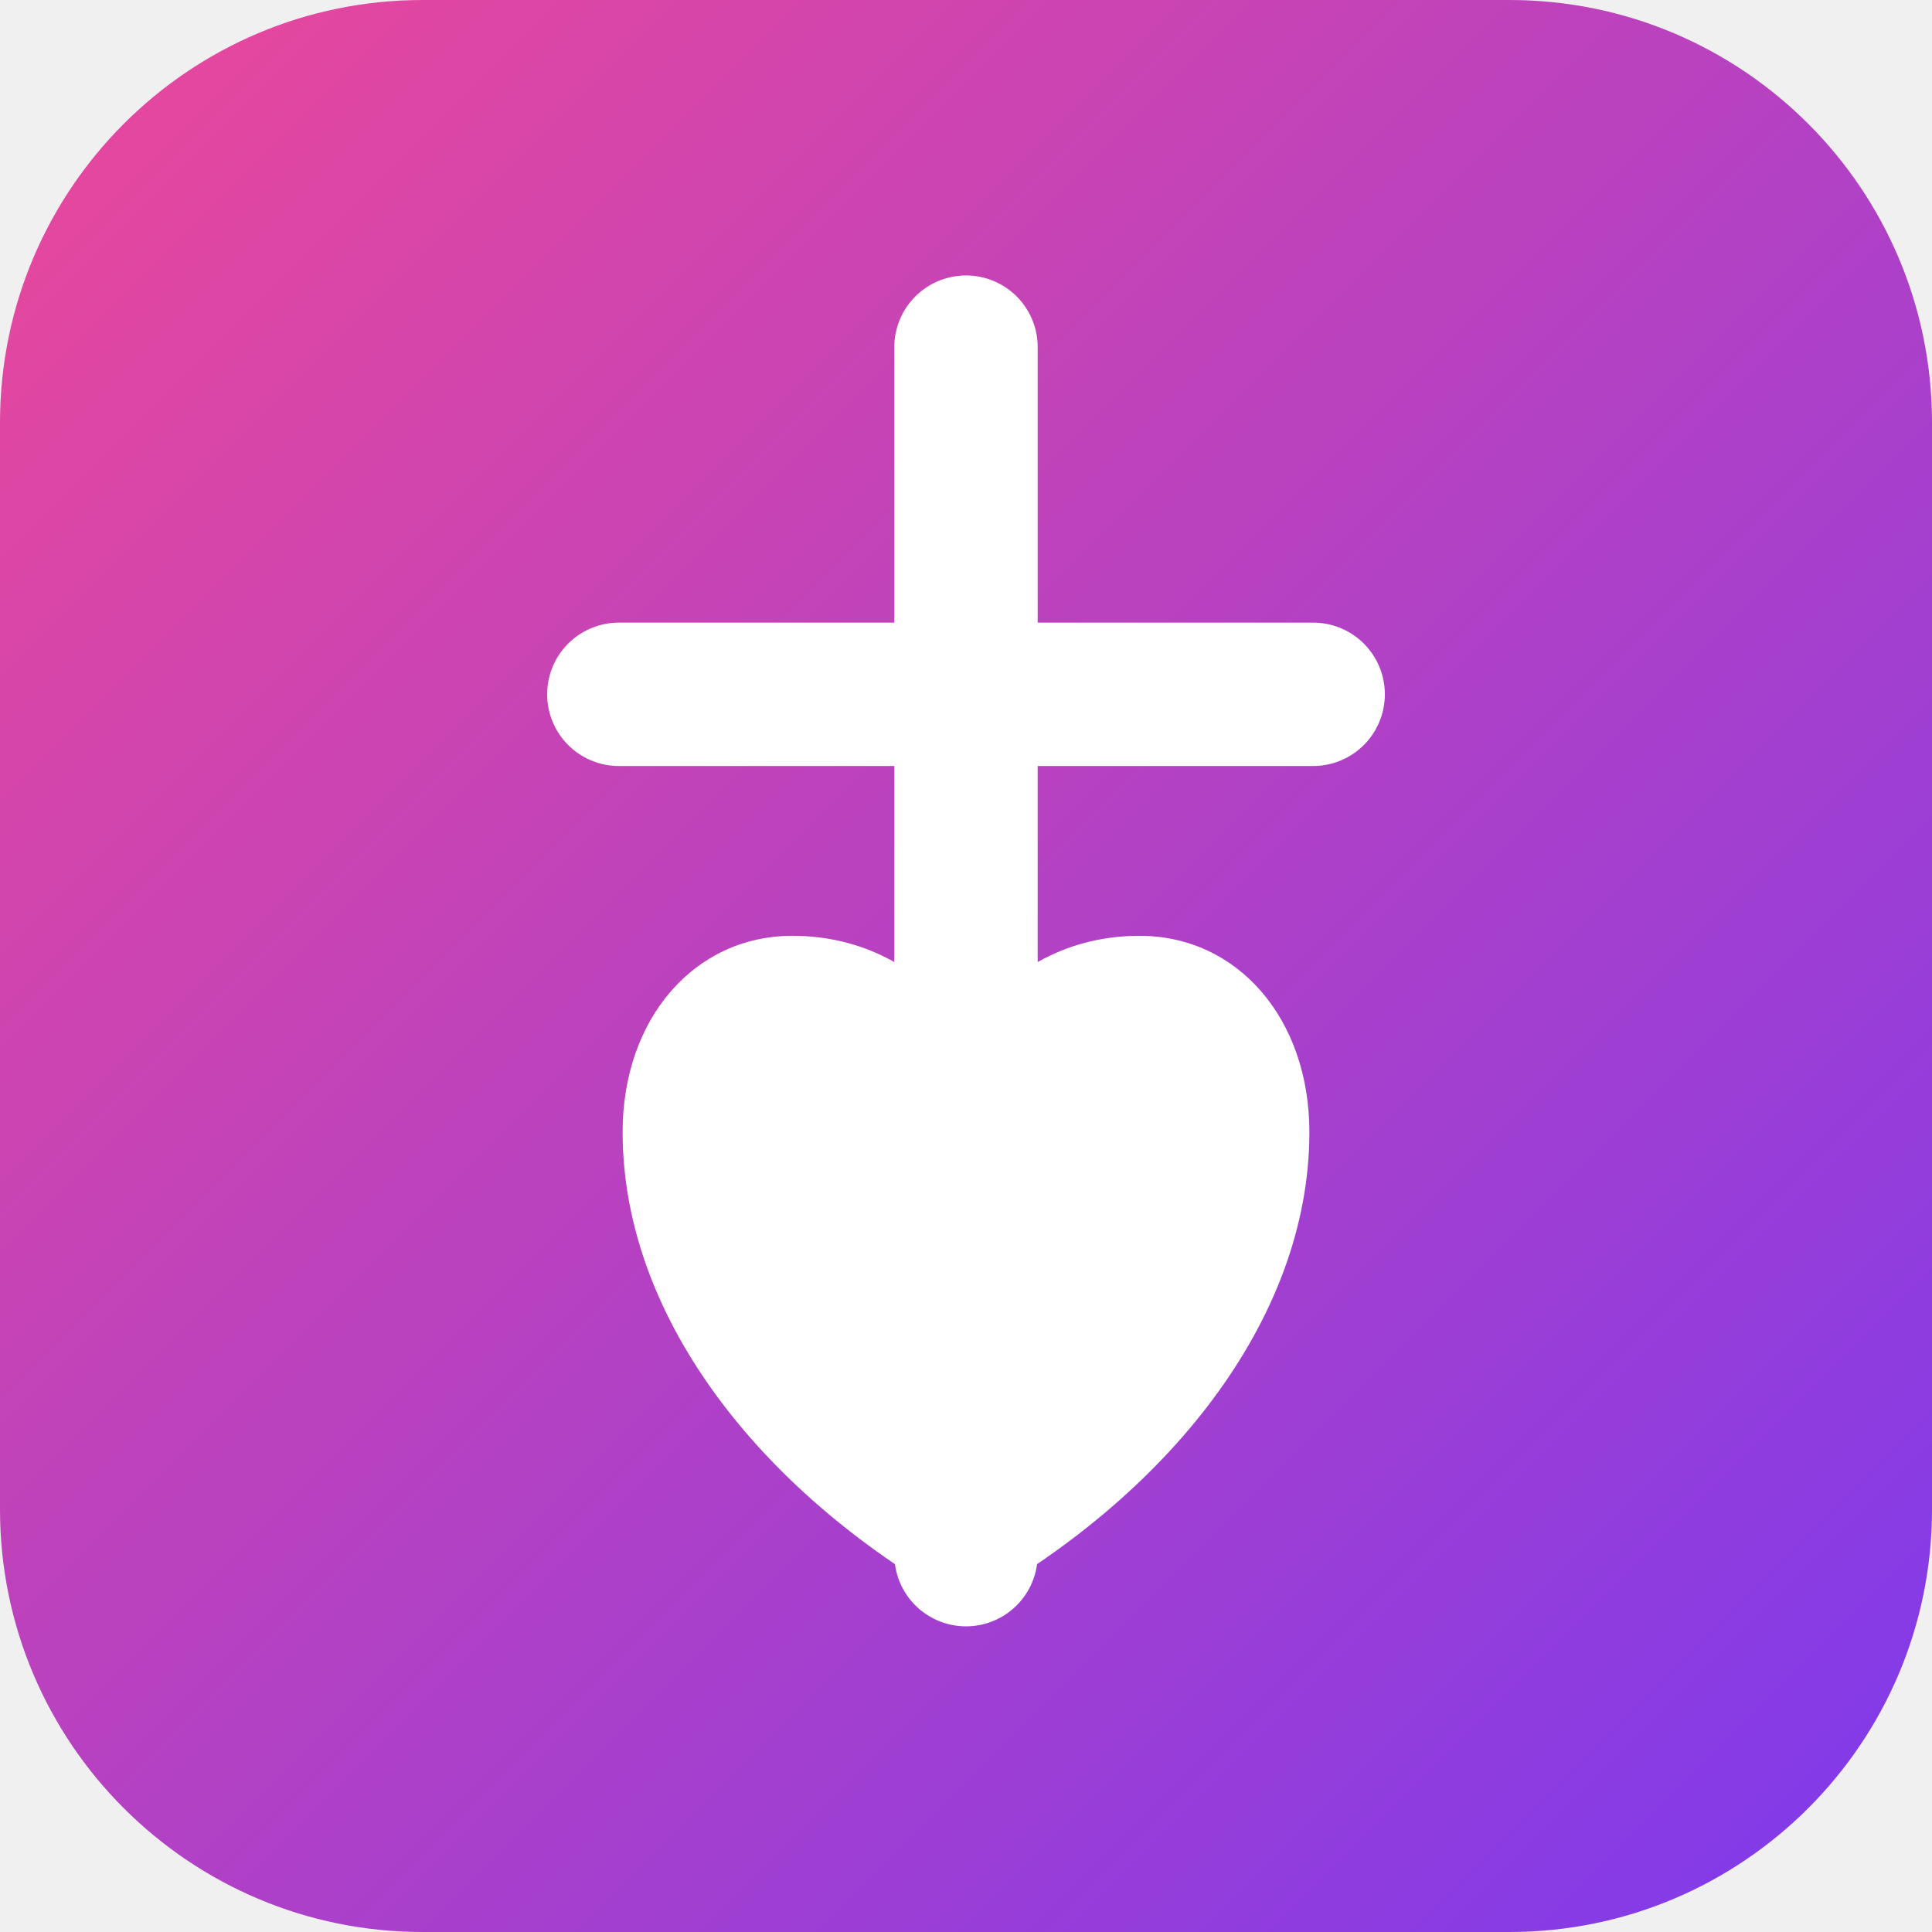
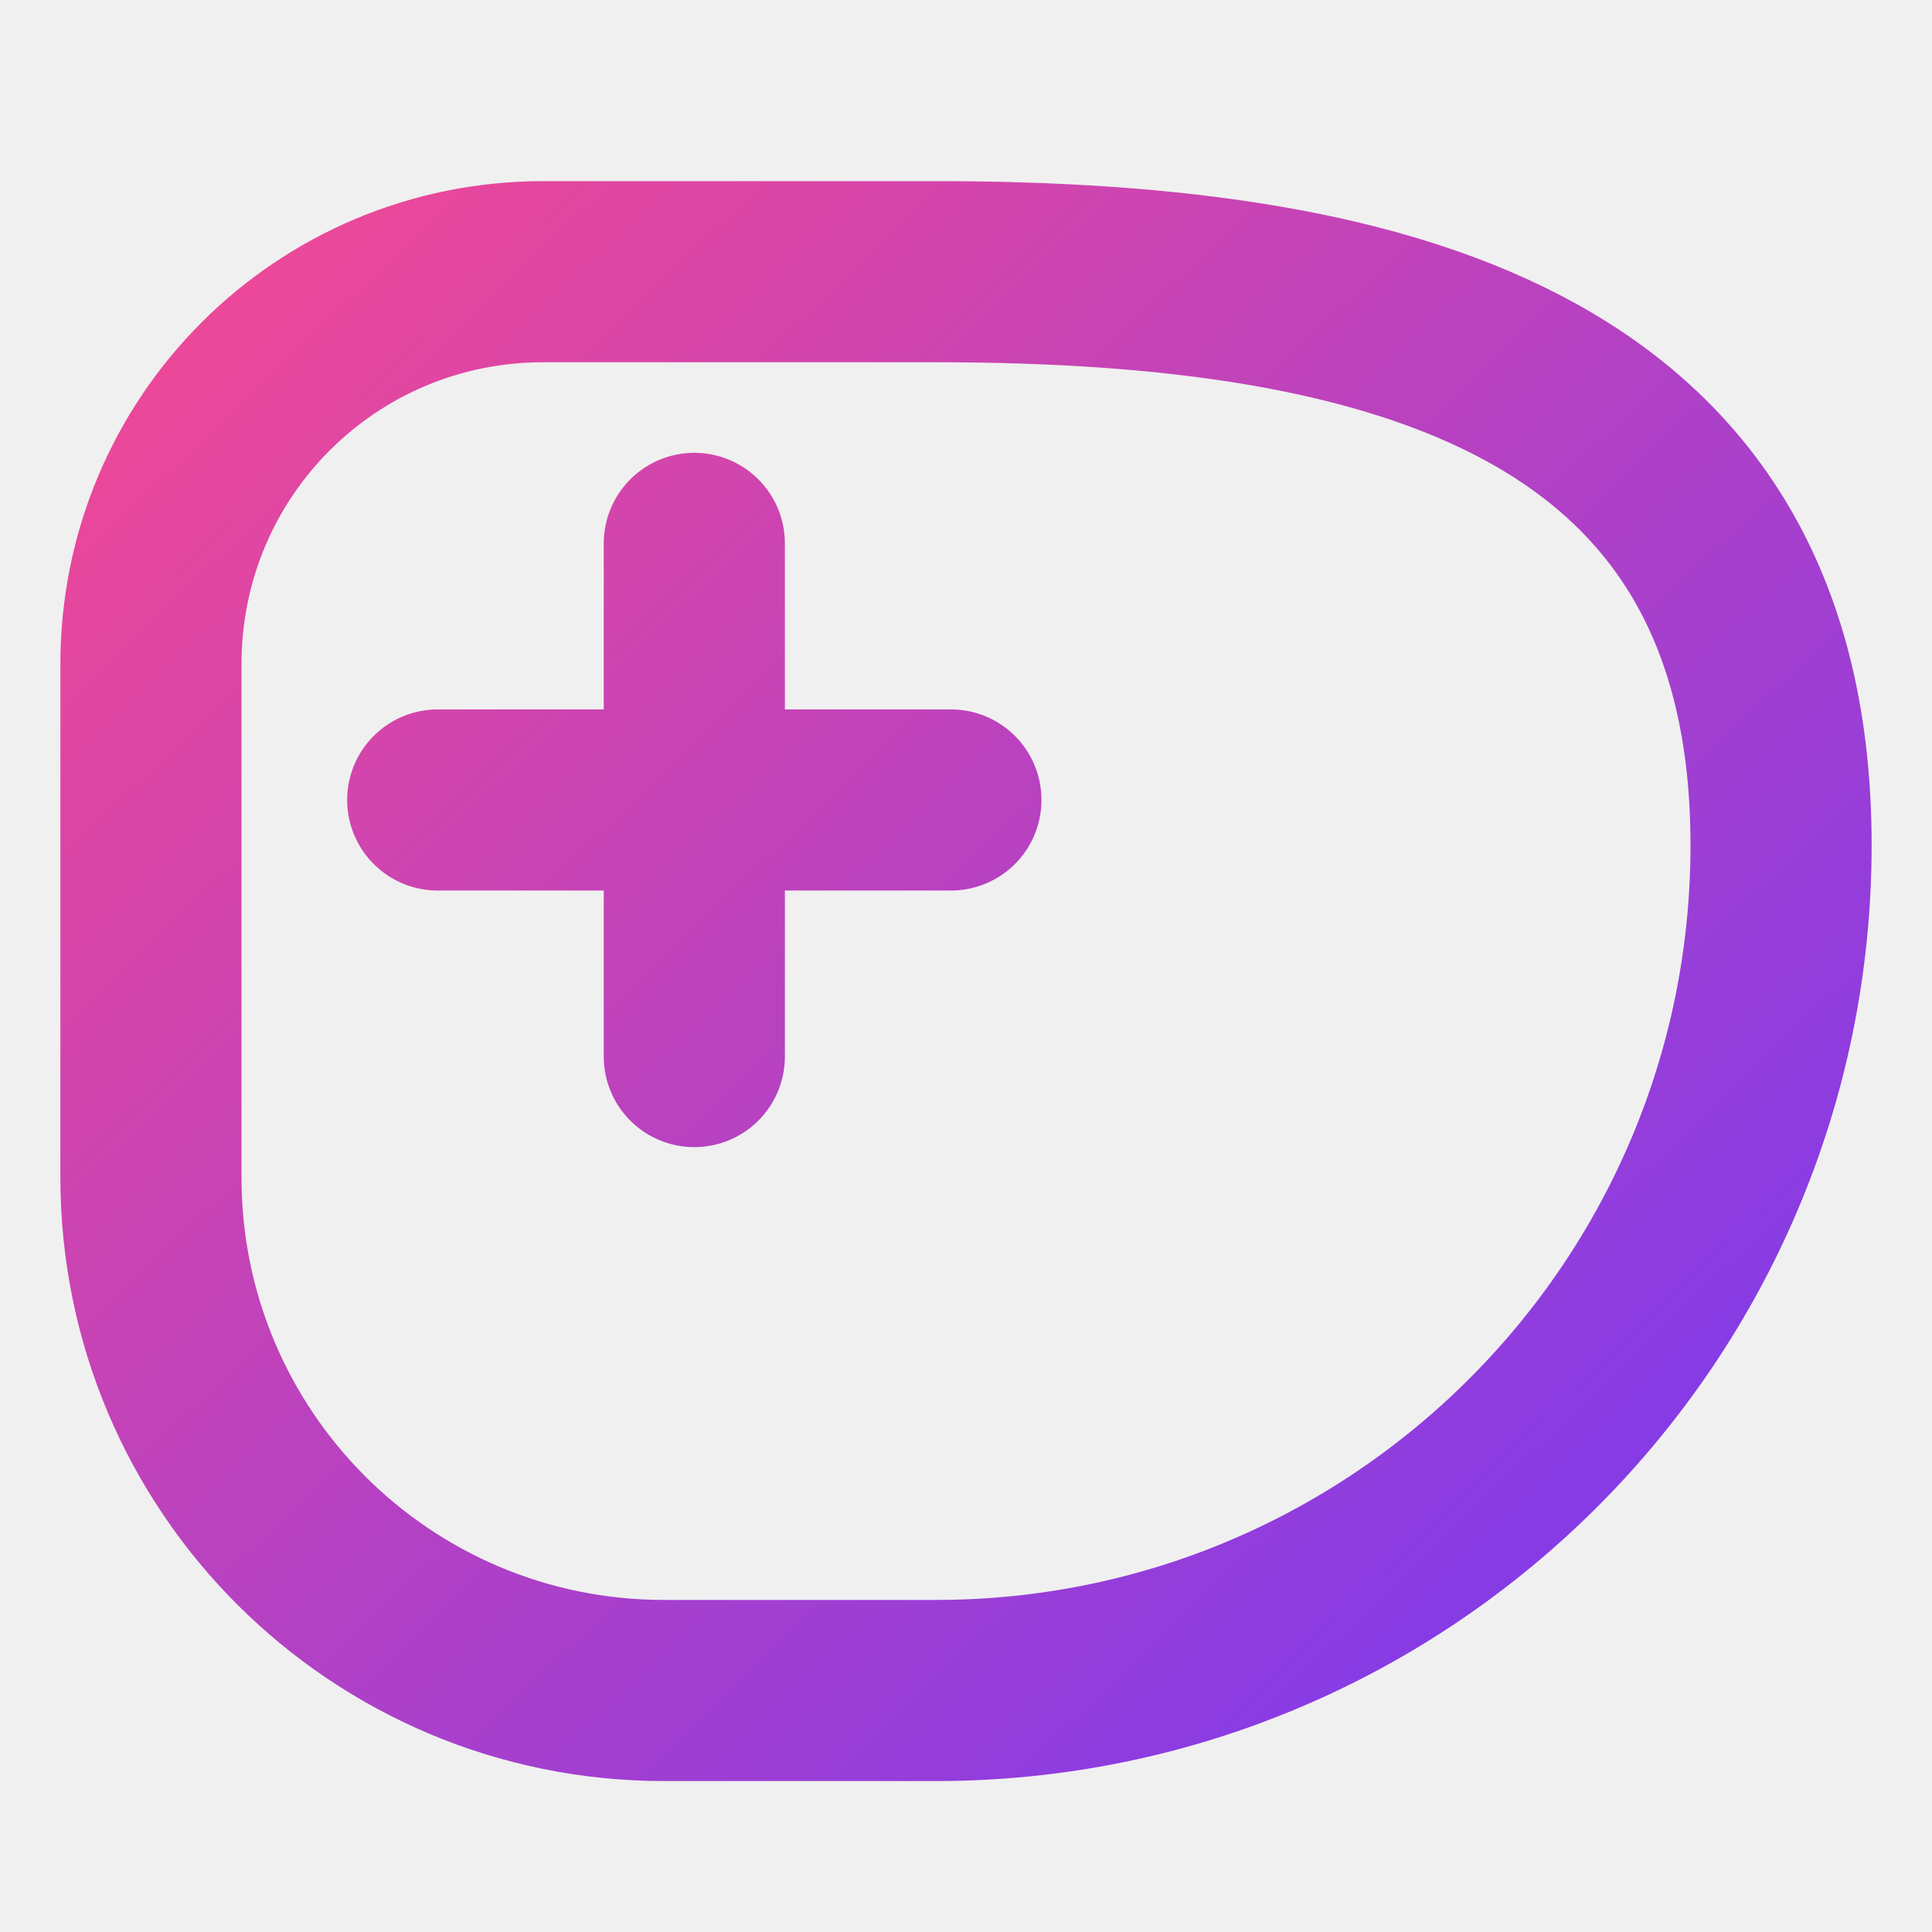
- <svg xmlns="http://www.w3.org/2000/svg" width="512" height="512" viewBox="0 0 512 512" role="img" aria-label="FaithBliss">
+ <svg xmlns="http://www.w3.org/2000/svg" viewBox="0 0 128 128" role="img" aria-label="FaithBliss">
  <defs>
-     <linearGradient id="grad" x1="0%" y1="0%" x2="100%" y2="100%">
-       <stop offset="0%" stop-color="#ec4899" />
-       <stop offset="100%" stop-color="#7c3aed" />
+     <linearGradient id="faithblissMark" x1="18" y1="16" x2="110" y2="112" gradientUnits="userSpaceOnUse">
+       <stop offset="0" stop-color="#ec4899" />
+       <stop offset="1" stop-color="#7c3aed" />
    </linearGradient>
  </defs>
-   <rect width="512" height="512" rx="112" fill="url(#grad)" />
-   <path d="M256 92v320" stroke="#ffffff" stroke-width="38" stroke-linecap="round" />
-   <path d="M164 184h184" stroke="#ffffff" stroke-width="38" stroke-linecap="round" />
-   <path d="M256 426c53-29 91-76 91-126 0-30-19-52-45-52-18 0-34 8-46 24-12-16-28-24-46-24-26 0-45 22-45 52 0 50 38 97 91 126z" fill="#ffffff" />
+   <path d="M36 18c-14.4 0-26 11.6-26 26v34c0 18.8 15.2 34 34 34h18c30.9 0 56-25.1 56-56S92.9 18 62 18H36Z" fill="none" stroke="url(#faithblissMark)" stroke-width="12" stroke-linecap="round" stroke-linejoin="round" />
+   <path d="M46 36v34M29 53h34" fill="none" stroke="url(#faithblissMark)" stroke-width="12" stroke-linecap="round" stroke-linejoin="round" />
</svg>
